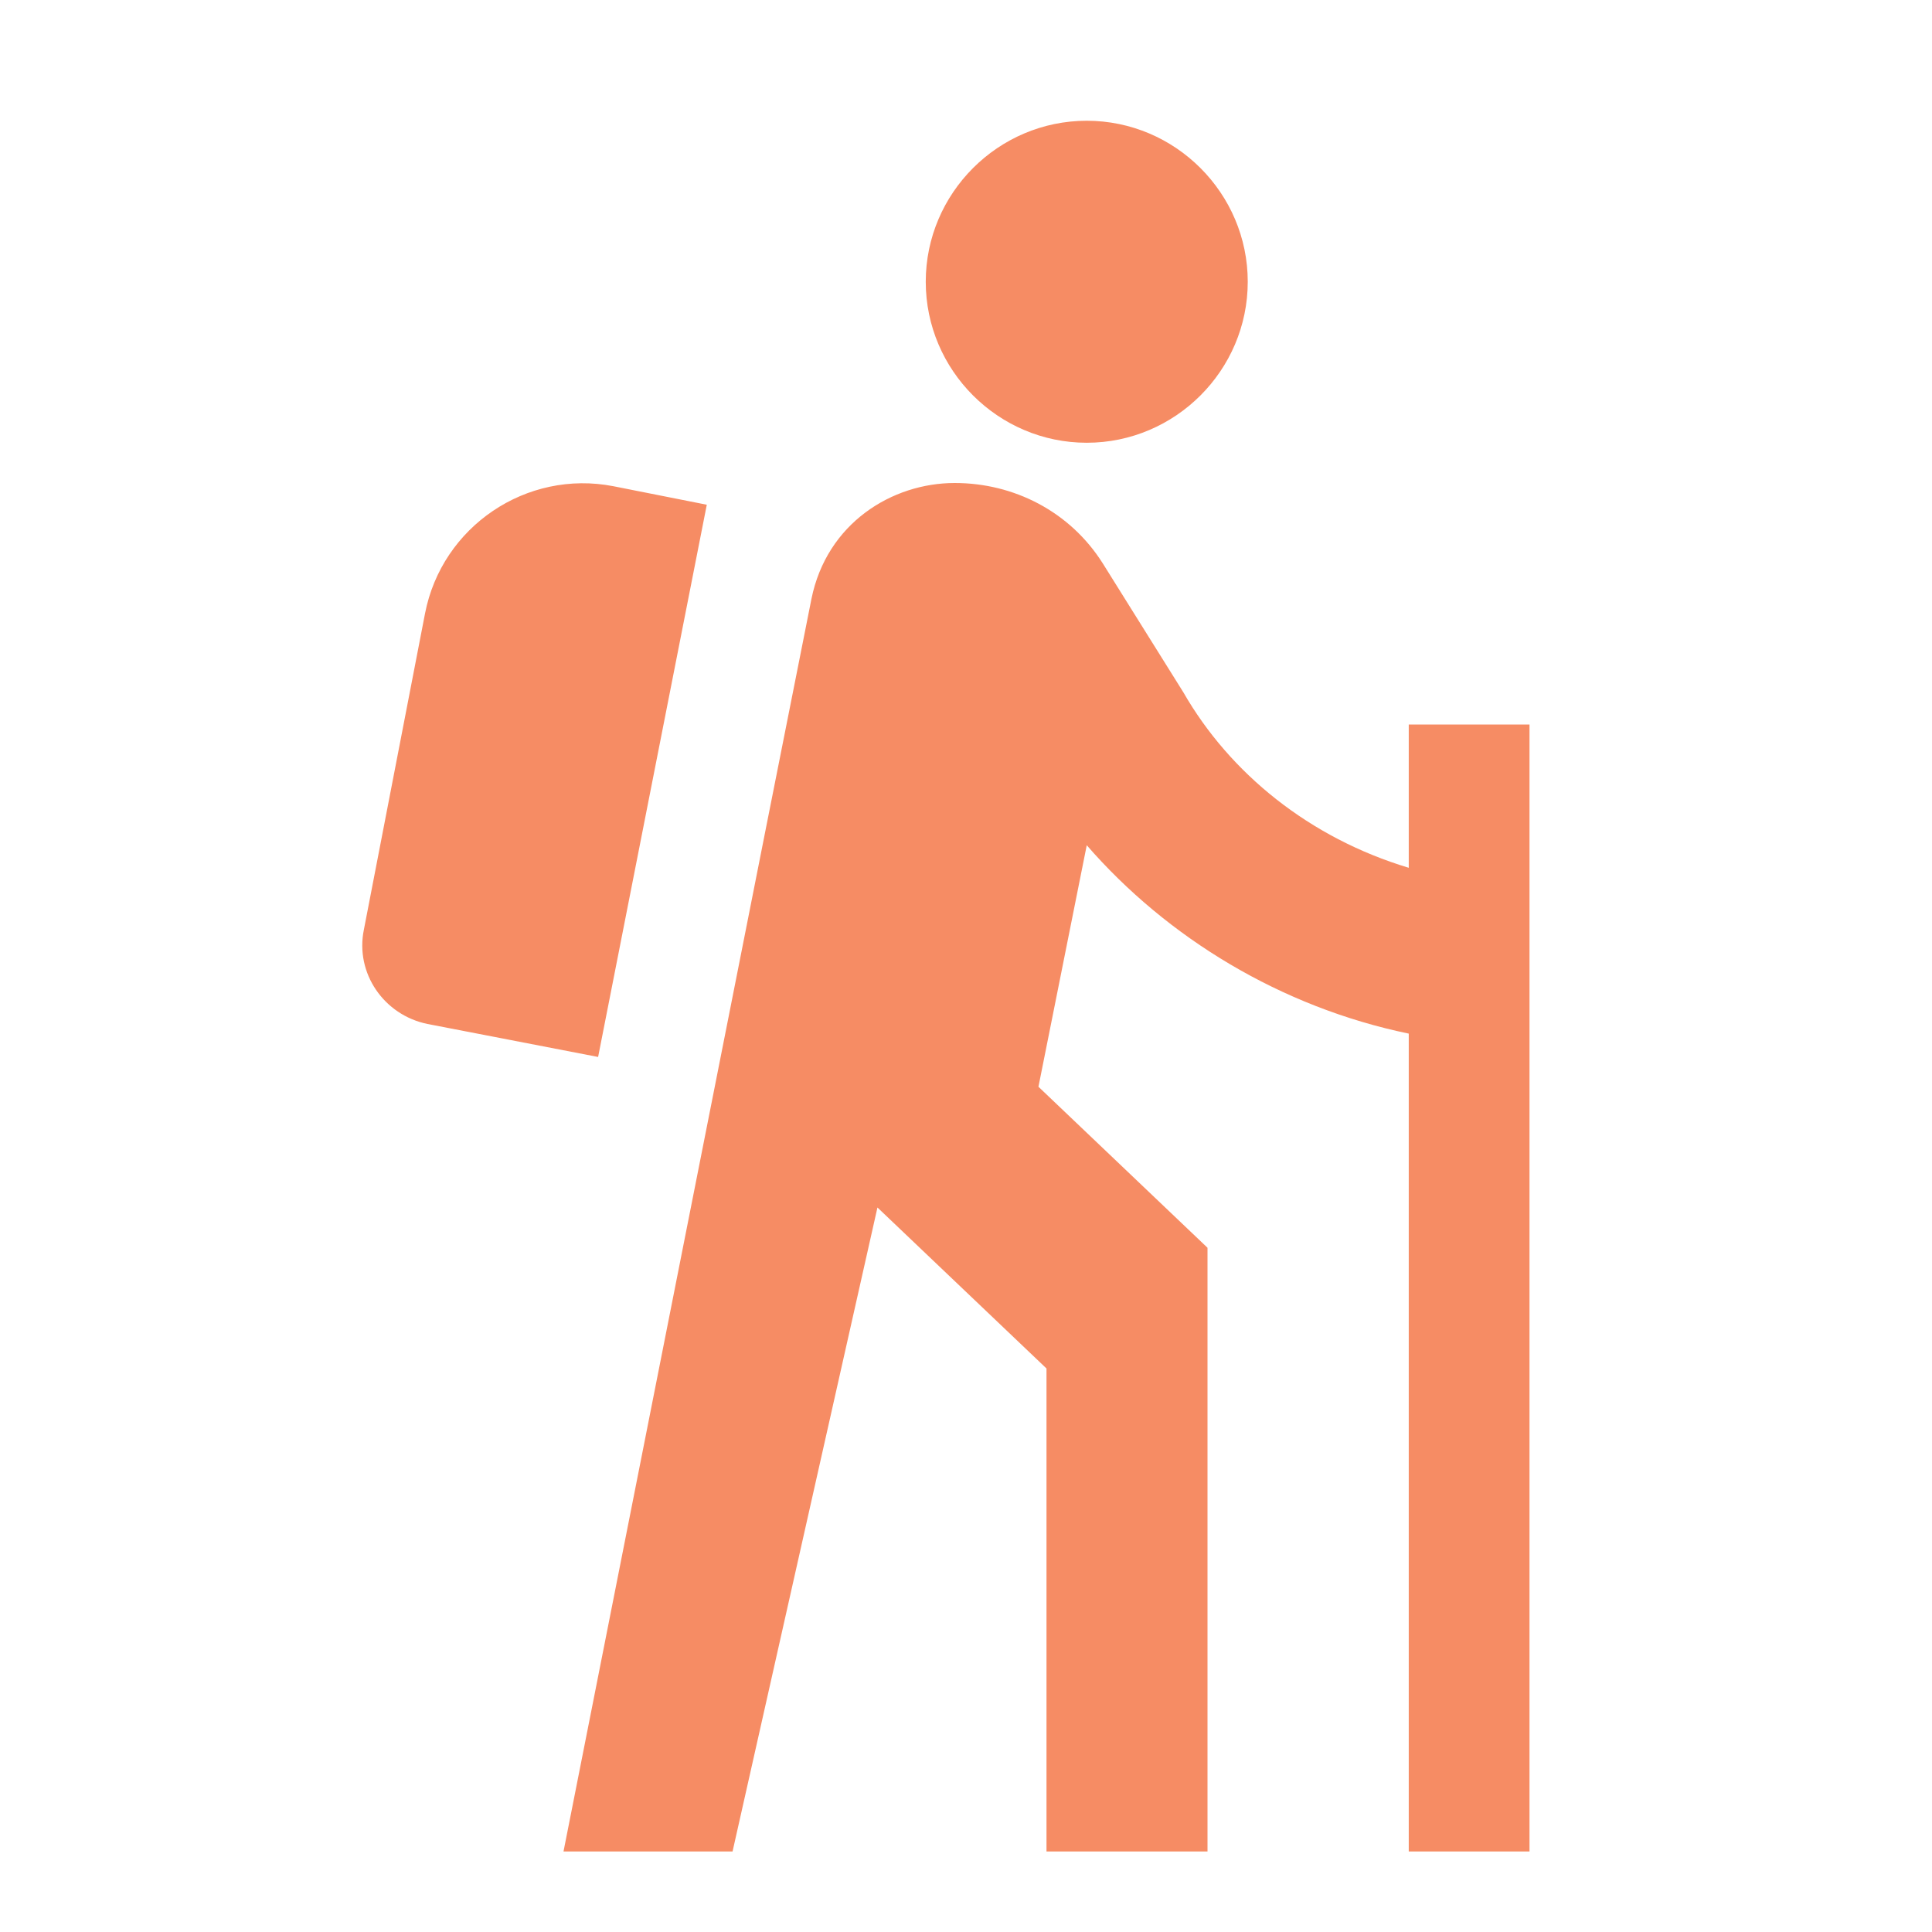
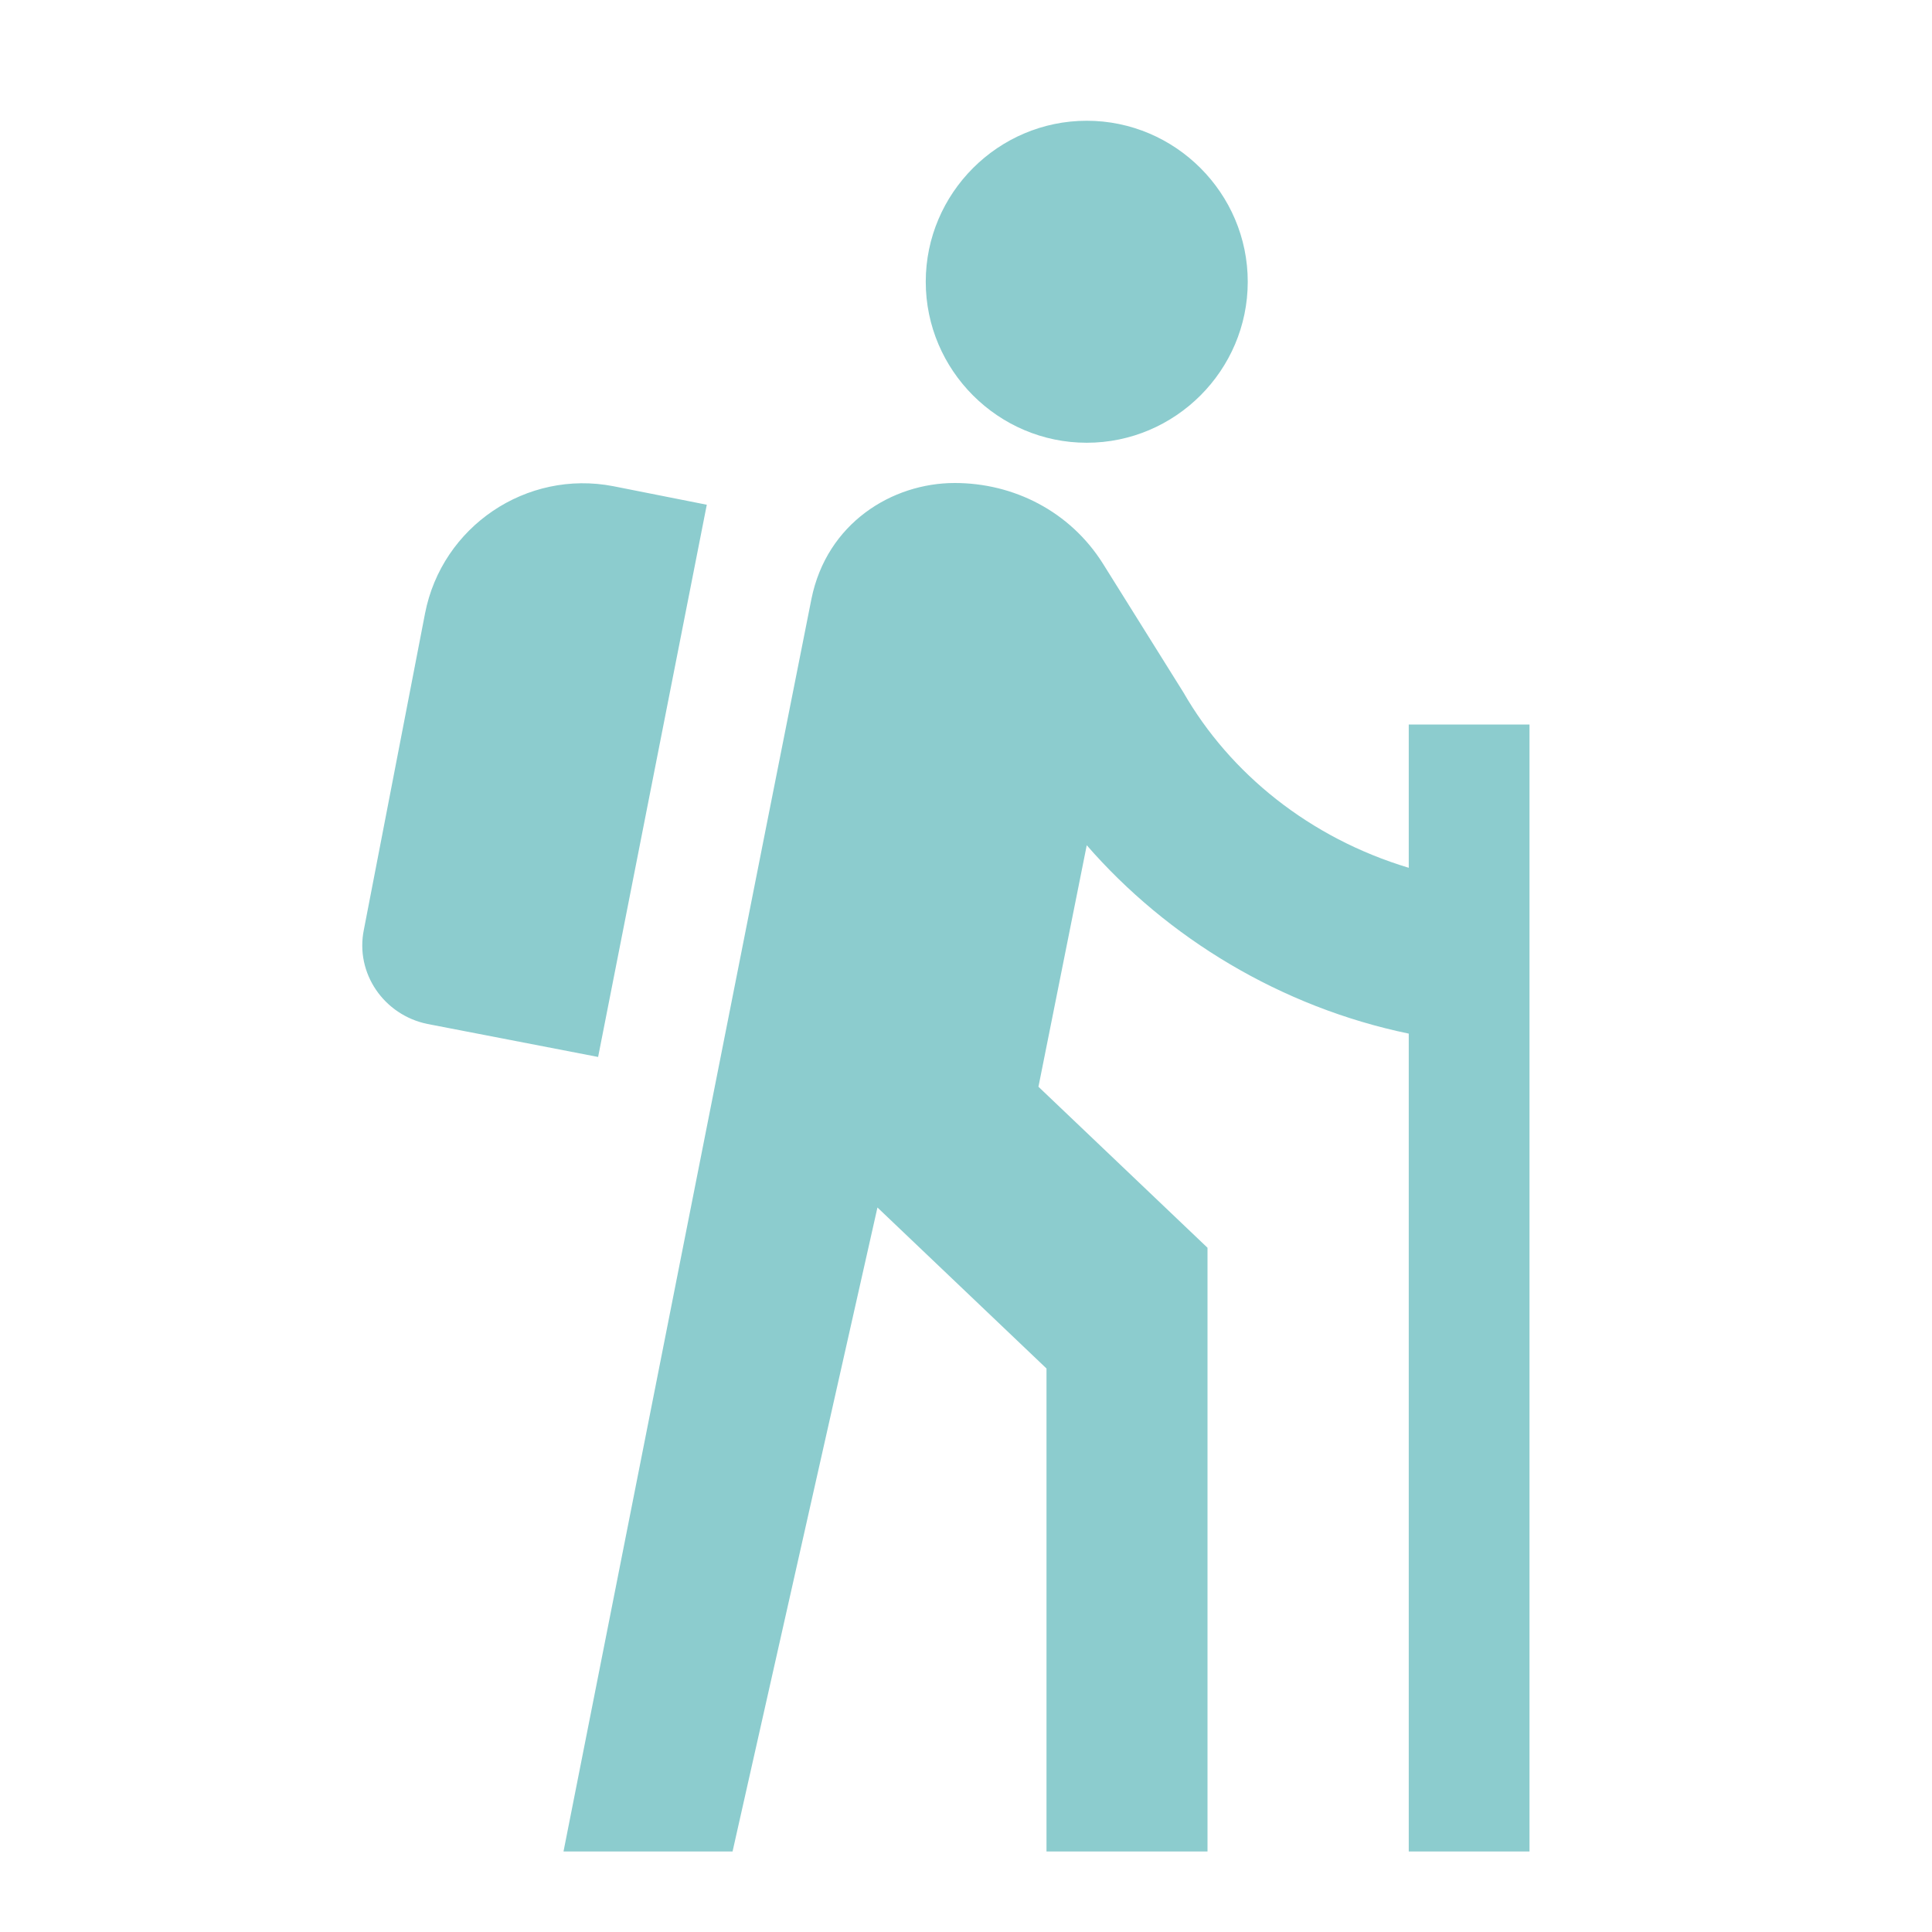
- <svg xmlns="http://www.w3.org/2000/svg" enable-background="new 0 0 24 24" height="54px" viewBox="0 0 24 24" width="54px" fill="#f68c64">
+ <svg xmlns="http://www.w3.org/2000/svg" enable-background="new 0 0 24 24" height="54px" viewBox="0 0 24 24" width="54px" fill="#8cccce">
  <rect fill="none" height="24" width="24" />
  <path d="M13.5,5.5c1.1,0,2-0.9,2-2s-0.9-2-2-2s-2,0.9-2,2S12.4,5.5,13.5,5.5z M17.5,10.78c-1.23-0.37-2.22-1.17-2.8-2.18l-1-1.6 c-0.41-0.65-1.11-1-1.84-1c-0.78,0-1.59,0.5-1.78,1.44S7,23,7,23h2.1l1.8-8l2.1,2v6h2v-7.5l-2.1-2l0.6-3c1,1.15,2.41,2.01,4,2.34V23 H19V9h-1.5L17.5,10.78z M7.43,13.13l-2.12-0.41c-0.54-0.11-0.9-0.63-0.79-1.17l0.76-3.93c0.21-1.08,1.26-1.79,2.34-1.58l1.16,0.23 L7.43,13.13z" />
</svg>
